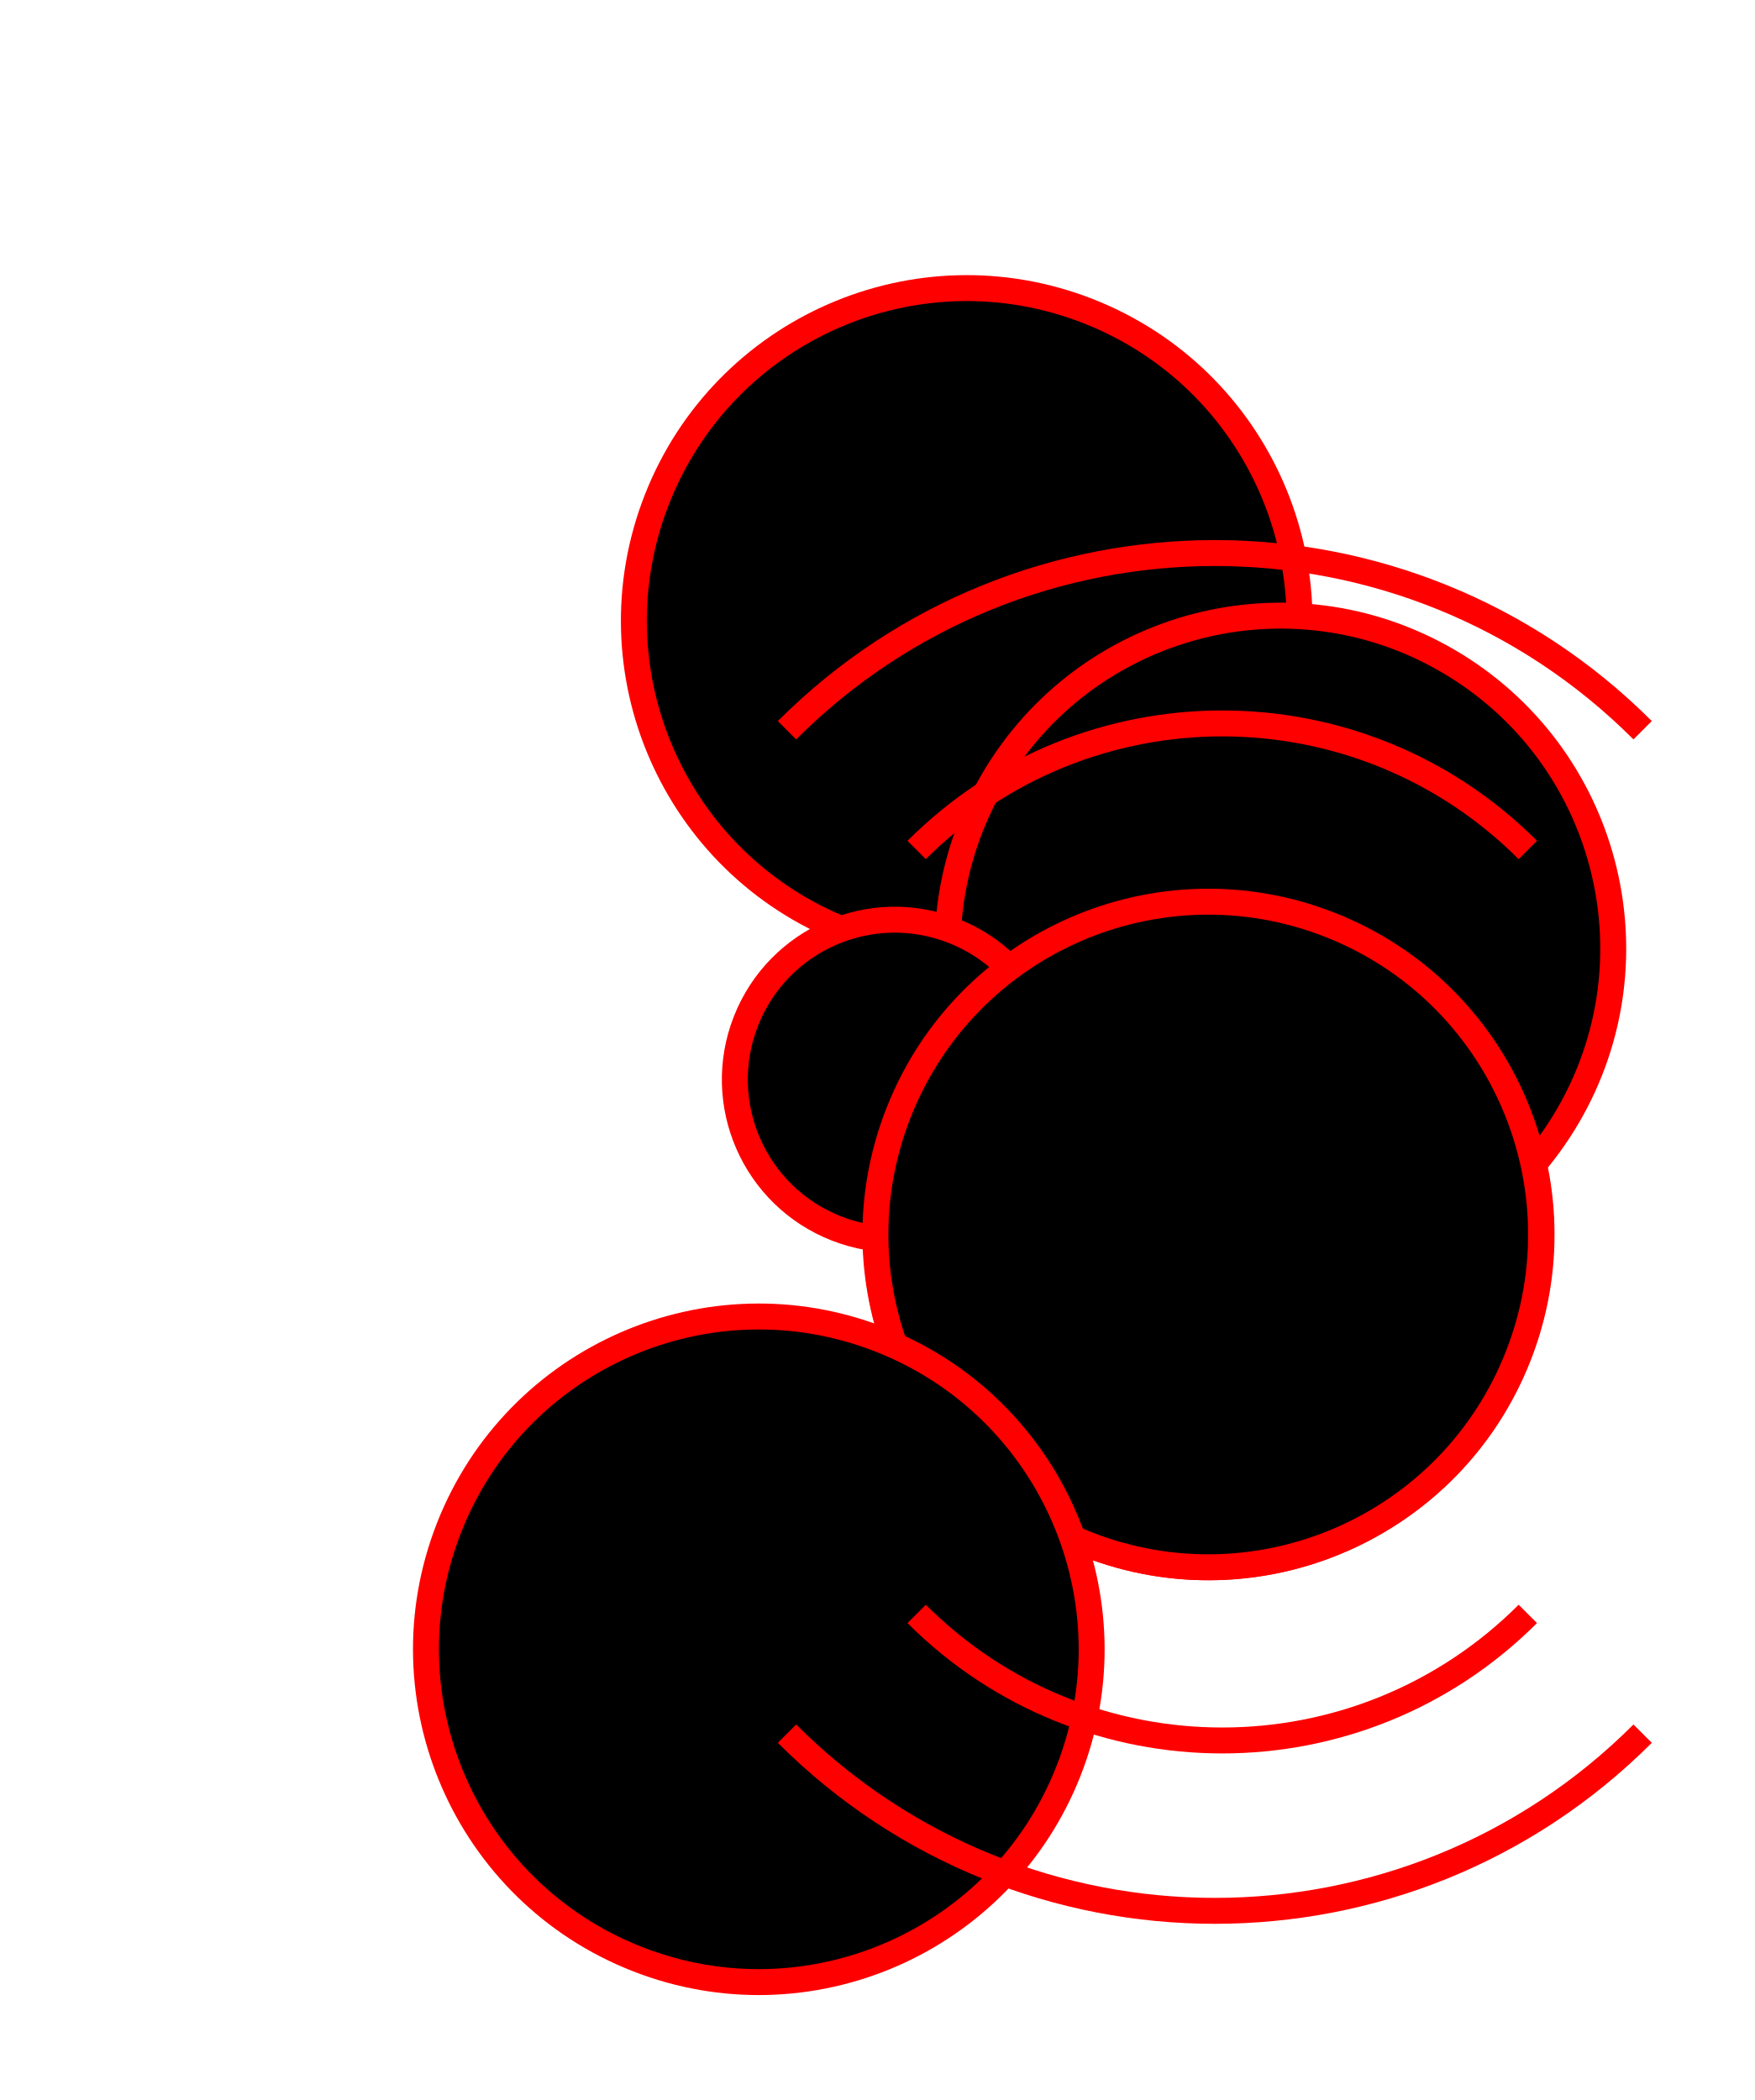
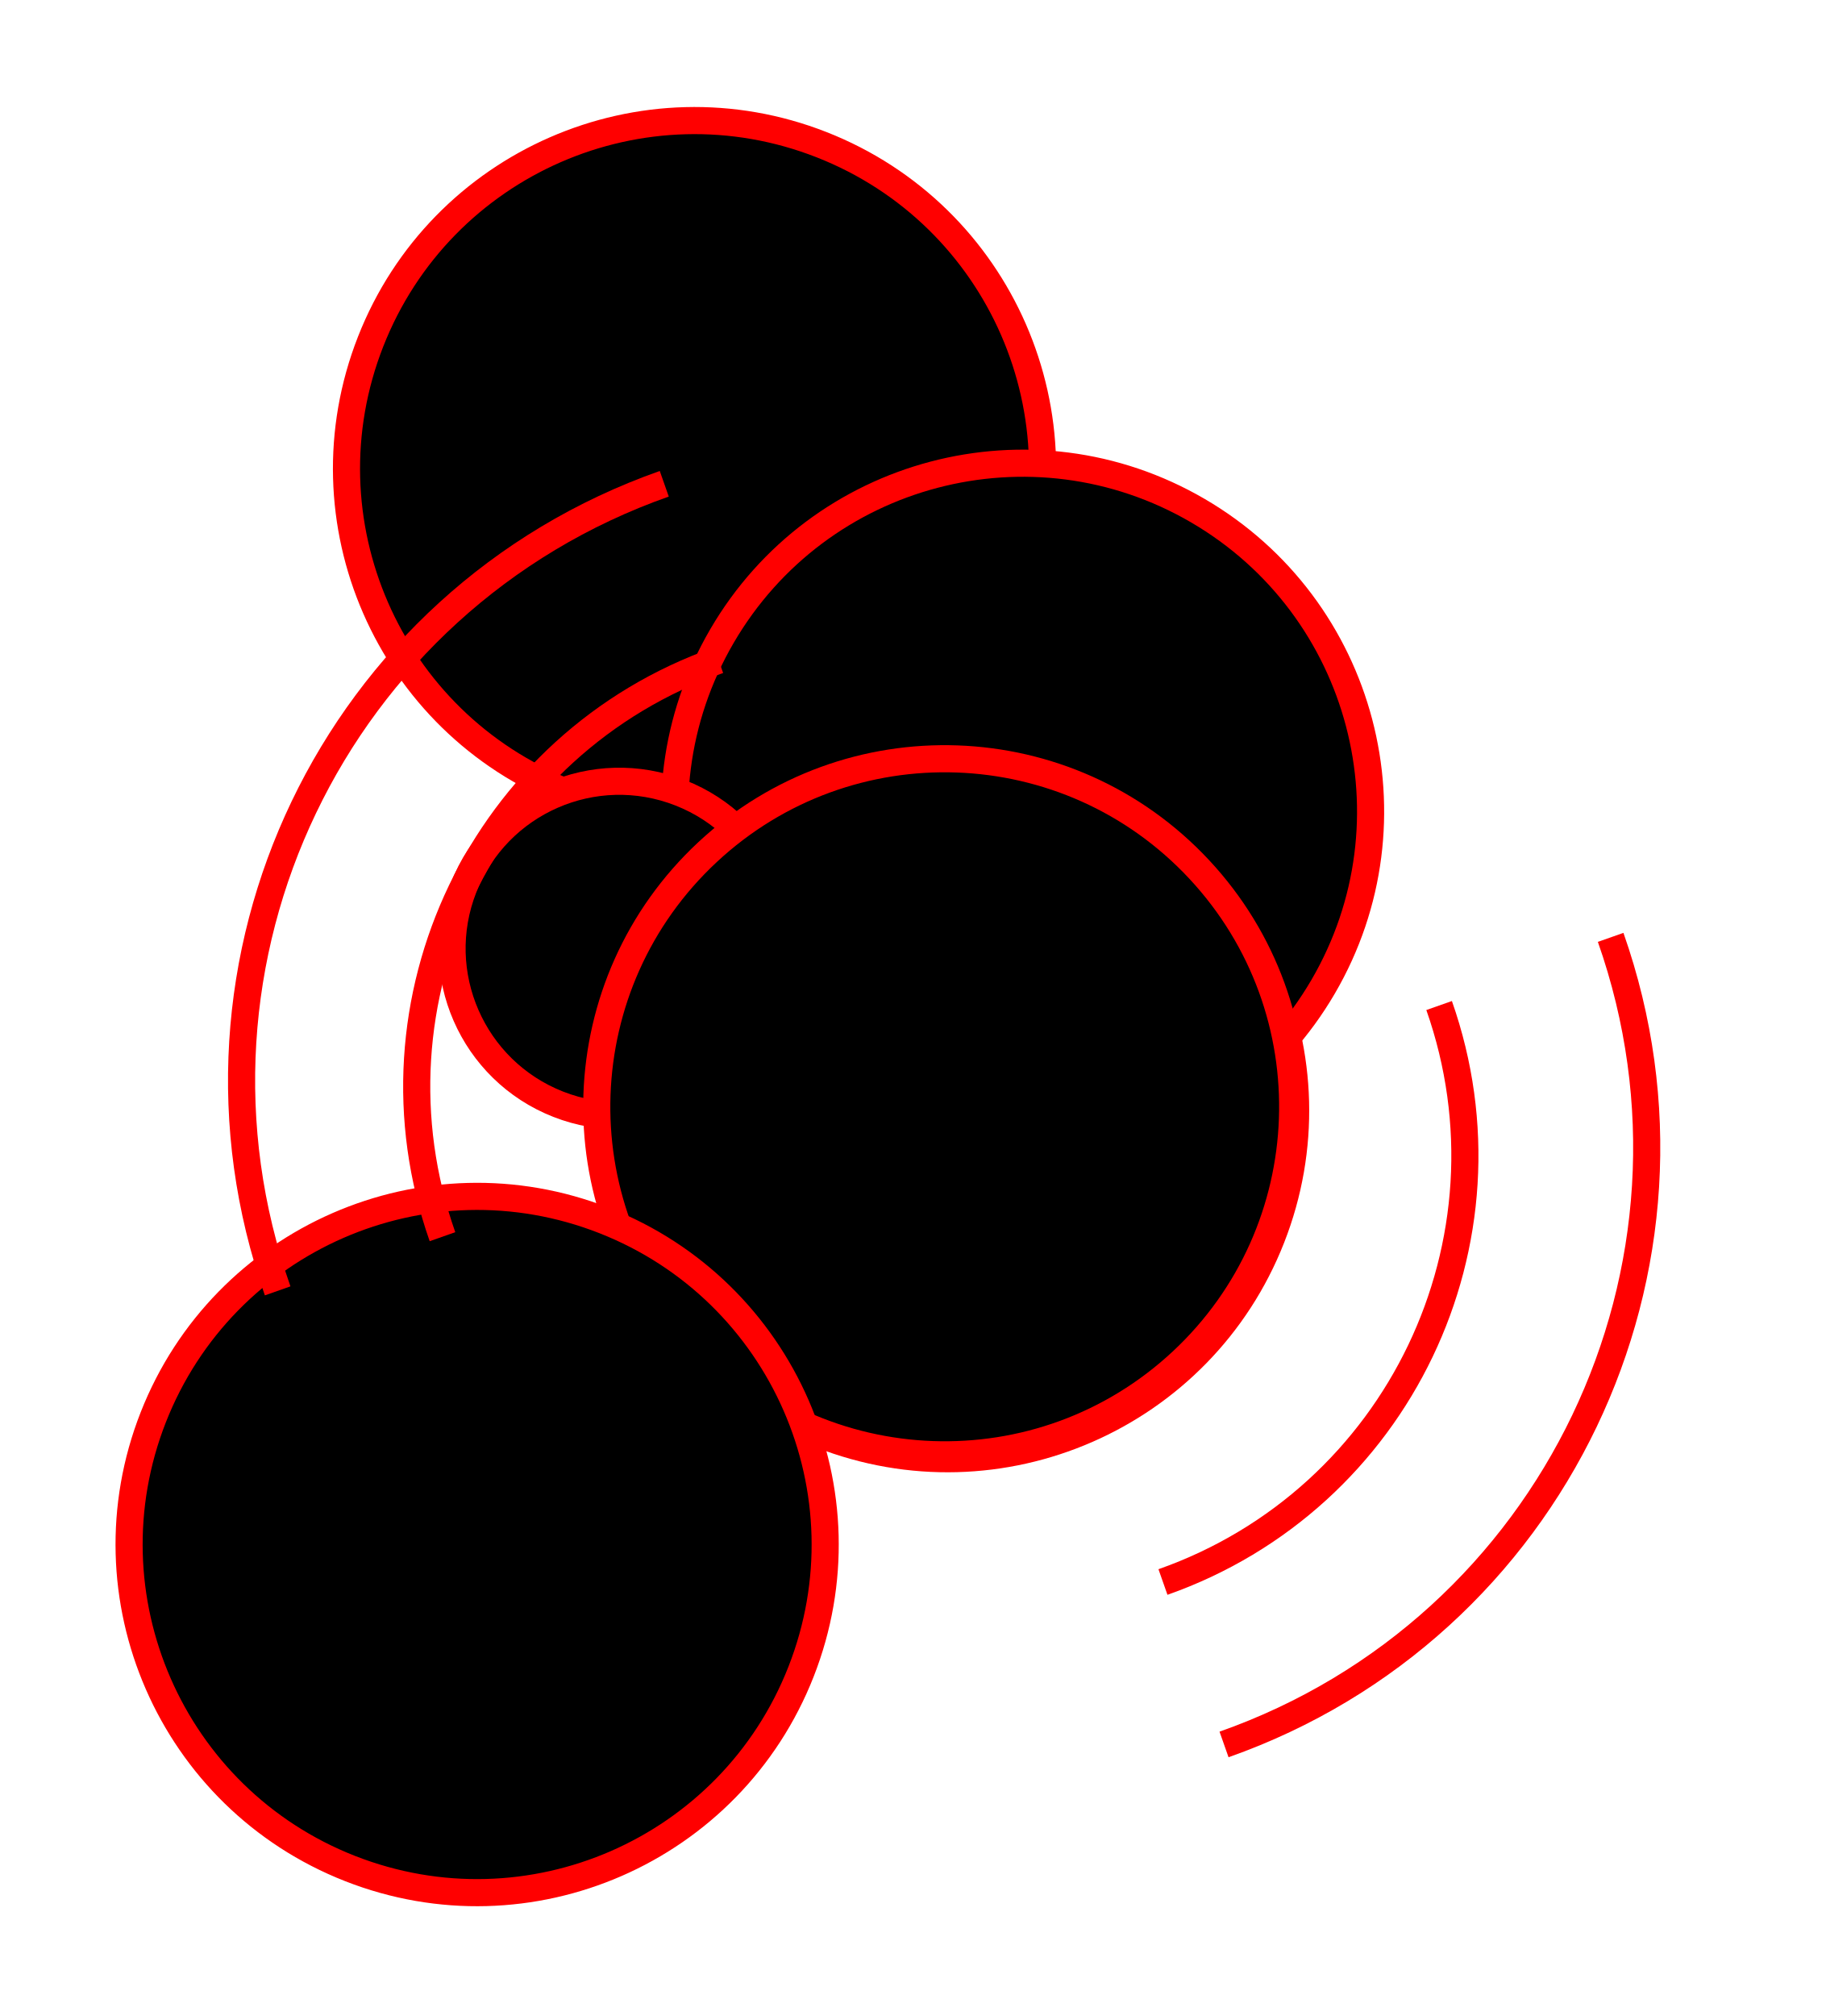
- <svg xmlns="http://www.w3.org/2000/svg" width="203" height="243" viewBox="0 0 203 243" fill="none">
-   <circle cx="139.847" cy="142.847" r="38.5" transform="rotate(21.4246 139.847 142.847)" fill="black" stroke="#FF0000" stroke-width="3" />
-   <circle cx="111.847" cy="71.847" r="38.5" transform="rotate(21.4246 111.847 71.847)" fill="black" stroke="#FF0000" stroke-width="3" />
-   <circle cx="148.144" cy="109.744" r="38.5" transform="rotate(30.2491 148.144 109.744)" fill="black" stroke="#FF0000" stroke-width="3" />
-   <circle cx="103.522" cy="124.924" r="18.5" transform="rotate(21.4246 103.522 124.924)" fill="black" stroke="#FF0000" stroke-width="3" />
-   <circle cx="139.793" cy="142.847" r="38.5" transform="rotate(21.4246 139.793 142.847)" fill="black" stroke="#FF0000" stroke-width="3" />
-   <path d="M106.054 98.355C125.58 78.829 157.238 78.829 176.765 98.355" stroke="#FF0000" stroke-width="3" />
-   <path d="M91.054 84.498C118.391 57.161 162.712 57.161 190.049 84.498" stroke="#FF0000" stroke-width="3" />
-   <circle cx="87.793" cy="190.847" r="38.5" transform="rotate(21.4246 87.793 190.847)" fill="black" stroke="#FF0000" stroke-width="3" />
-   <path d="M106.054 186.752C125.58 206.279 157.238 206.279 176.765 186.752" stroke="#FF0000" stroke-width="3" />
-   <path d="M91.054 200.61C118.391 227.947 162.712 227.947 190.049 200.61" stroke="#FF0000" stroke-width="3" />
+ <svg xmlns="http://www.w3.org/2000/svg" width="202" height="223" viewBox="0 0 202 223" fill="none">
+   <circle cx="104.847" cy="122.847" r="38.5" transform="rotate(21.4246 104.847 122.847)" fill="black" stroke="#FF0000" stroke-width="3" />
+   <circle cx="76.847" cy="51.847" r="38.5" transform="rotate(21.4246 76.847 51.847)" fill="black" stroke="#FF0000" stroke-width="3" />
+   <circle cx="113.144" cy="89.744" r="38.5" transform="rotate(30.2491 113.144 89.7439)" fill="black" stroke="#FF0000" stroke-width="3" />
+   <circle cx="68.522" cy="104.924" r="18.5" transform="rotate(21.4246 68.5224 104.924)" fill="black" stroke="#FF0000" stroke-width="3" />
+   <circle cx="104.529" cy="122.427" r="38.5" transform="rotate(137.026 104.529 122.427)" fill="black" stroke="#FF0000" stroke-width="3" />
+   <path d="M159.231 111.226C168.403 137.273 154.723 165.823 128.676 174.994" stroke="#FF0000" stroke-width="3" />
+   <path d="M178.21 103.687C191.05 140.152 171.898 180.122 135.433 192.962" stroke="#FF0000" stroke-width="3" />
+   <circle cx="52.793" cy="170.847" r="38.5" transform="rotate(21.4246 52.793 170.847)" fill="black" stroke="#FF0000" stroke-width="3" />
+   <path d="M79.513 73.028C53.467 82.2 39.787 110.75 48.958 136.797" stroke="#FF0000" stroke-width="3" />
+   <path d="M73.498 53.513C37.032 66.353 17.88 106.323 30.721 142.789" stroke="#FF0000" stroke-width="3" />
</svg>
